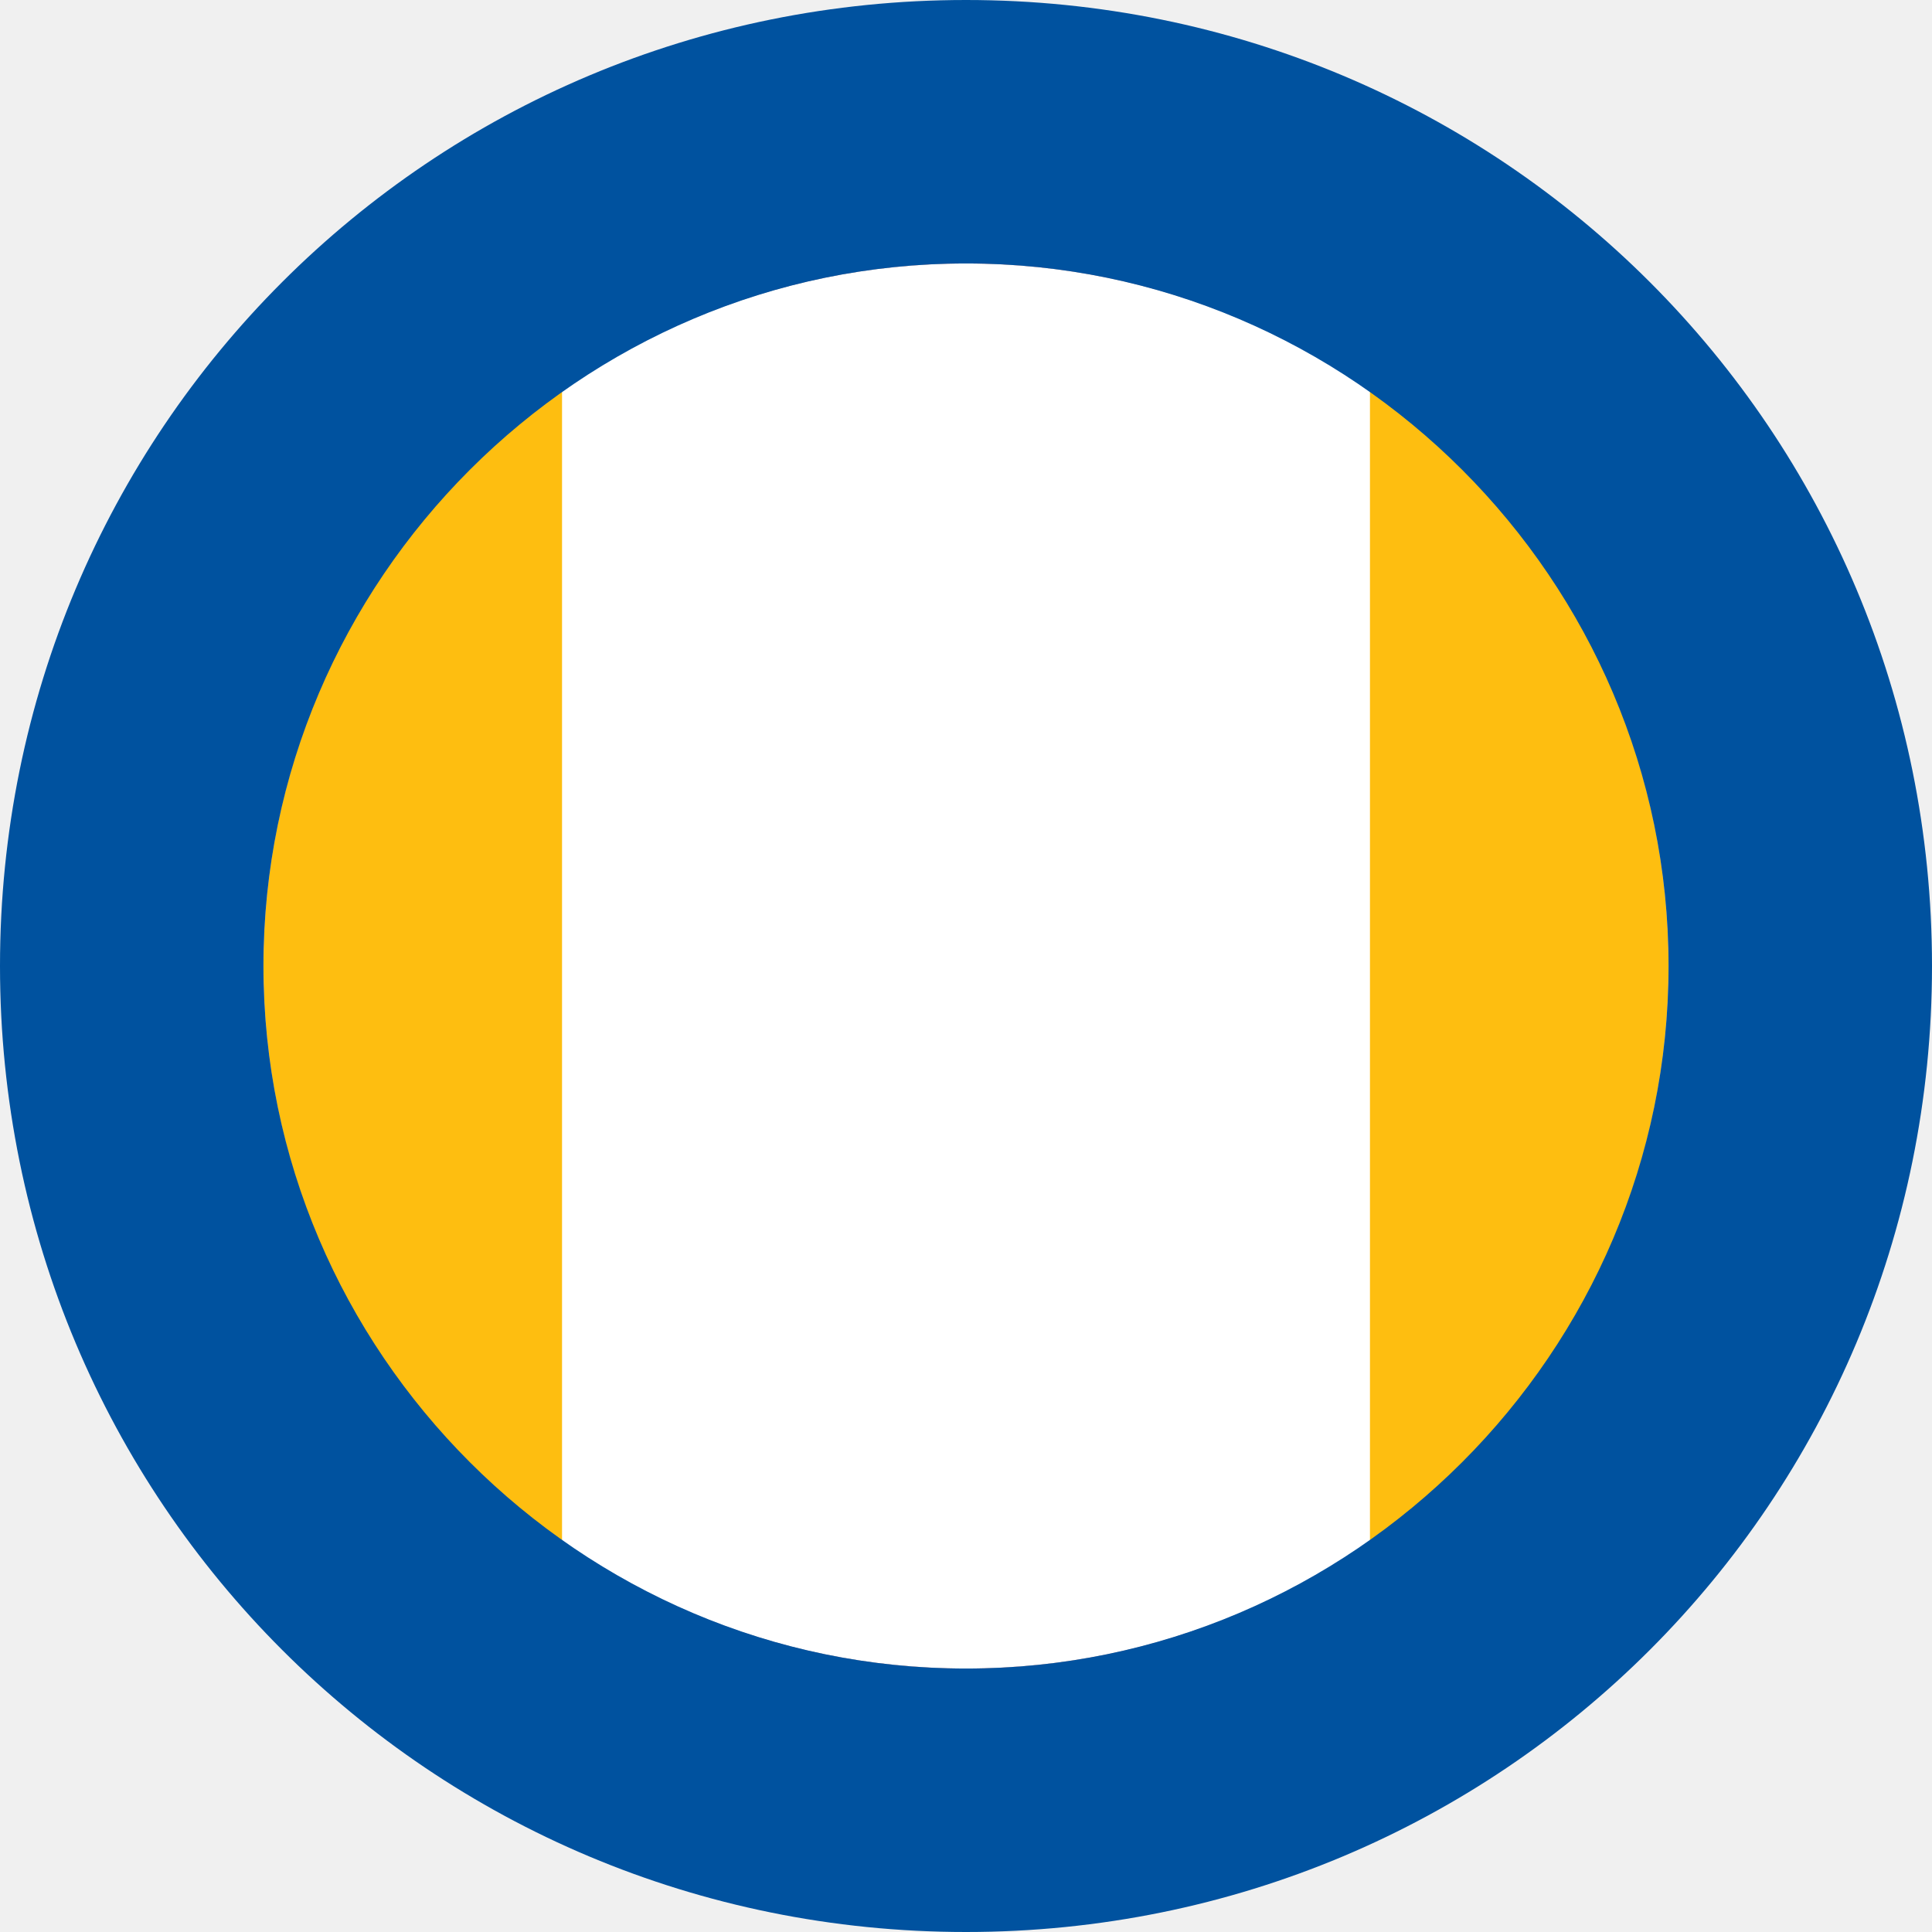
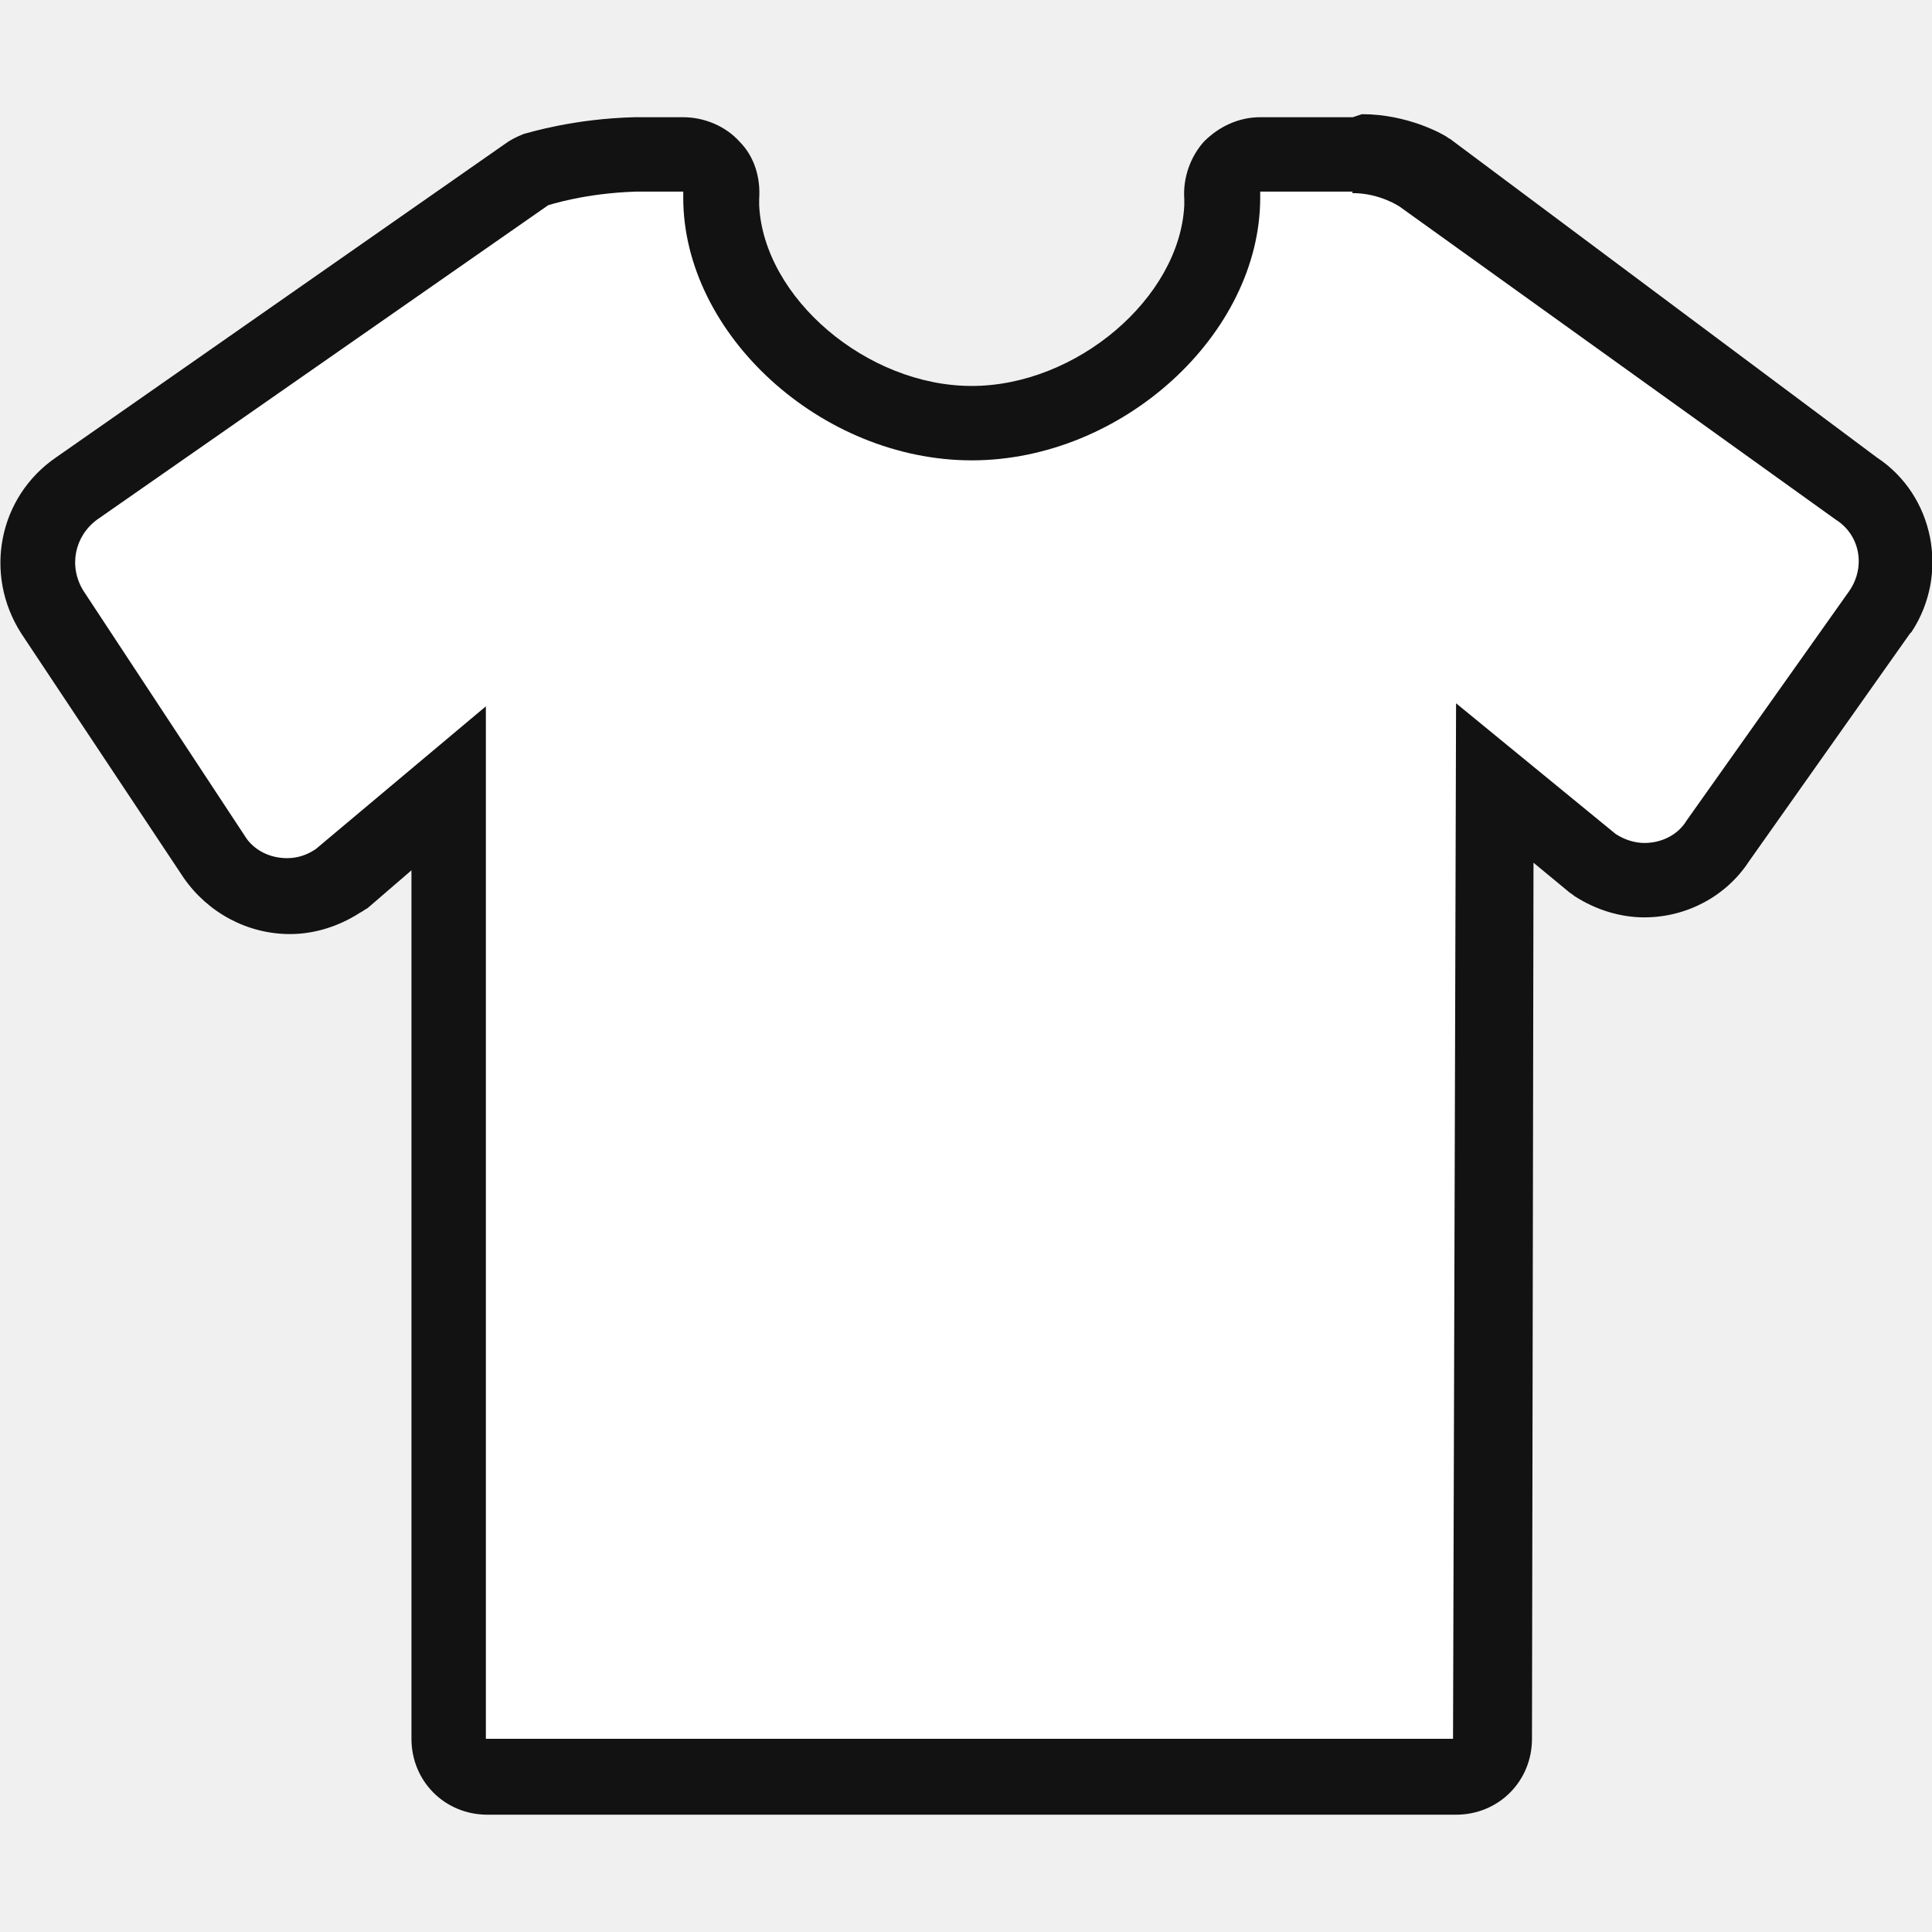
- <svg xmlns="http://www.w3.org/2000/svg" version="1.1" id="Layer_1" x="0px" y="0px" viewBox="-286 409.9 22 22" style="enable-background:new -286 409.9 22 22;">
-   <style type="text/css">
- 	.st0{fill:#FFFFFF;}
- 	.st1{fill:#B82E22;}
- 	.st2{fill:#A82323;}
- 	.st3{clip-path:url(#SVGID_2_);}
- 	.st4{fill:#4AC5E8;}
- 	.st5{fill:#E2E2E2;}
- </style>
-   <circle class="st1" cx="-275" cy="420.9" r="8" />
-   <circle class="st0" cx="-275" cy="420.9" r="8" />
-   <g>
+ <svg xmlns="http://www.w3.org/2000/svg" viewBox="0 -7.72 127.246 127.246" enable-background="new 0 0 856 412" version="1.1" y="0px" x="0px" fill="#000000">
+   <g id="SVGRepo_bgCarrier" stroke-width="0" />
+   <g id="SVGRepo_tracerCarrier" stroke-linecap="round" stroke-linejoin="round" />
+   <g id="SVGRepo_iconCarrier">
    <g>
-       <defs>
-         <circle id="SVGID_1_" cx="-275" cy="420.9" r="8" />
-       </defs>
-       <clipPath id="SVGID_2_">
-         <circle cx="-275" cy="420.9" r="8" transform="matrix(1, 0, 0, 1, 0, 0)" style="overflow: visible;" />
-       </clipPath>
-       <g class="st3">
-         <rect x="-286" y="409.9" class="st4" width="6.4" height="22" style="fill: rgb(254, 190, 16);" />
-         <rect x="-270.4" y="409.9" class="st4" width="6.4" height="22" style="fill: rgb(254, 190, 16);" />
-       </g>
+       <path fill="#ffffff" d="m32 109c-1.4 0-2.5-1.1-2.5-2.5v-62.6l-7 5.9c-.1.1-.2.1-.2.2-1 .6-2.1 1-3.2 1-2 0-3.8-1-4.9-2.6l-10.7-16.1c-1.8-2.7-1-6.3 1.7-8.1l29.7-20.7c.2-.1.4-.3.7-.3.1 0 2.8-.9 6.6-1h3.1c.7 0 1.4.3 1.8.8.5.5.7 1.2.6 1.9 0 .1 0 .3-.1.4.2 7.5 8.1 14.5 16.5 14.5s16.3-7 16.5-14.5c0-.1 0-.3-.1-.4-.1-.7.2-1.4.6-1.9s1.1-.8 1.8-.8h6.1c2.4 0 4.3 1.1 4.5 1.2.1 0 .1.1.2.1l28.7 20.7c2.6 1.7 3.4 5.4 1.6 8.1l-10.7 15.2c-1 1.6-2.9 2.6-4.9 2.6-1.2 0-2.3-.3-3.2-1-.1 0-.1-.1-0.2-.2l-6.4-5.3-.2 62.9c0 1.4-1.1 2.5-2.5 2.5h-63.9z" />
+       <path fill="#ffffff" d="m42.2 2.5c-3.8.1-6.5 1-6.6 1-.3 0-.5.20-.7.30l-29.7 20.7c-2.73 1.8-3.53 5.4-1.73 8.1l10.7 16.1c1.1 1.6 2.9 2.6 4.9 2.6 1.1 0 2.2-.4 3.2-1 0-.1.1-.1.2-.2l7-5.9v62.8c0 1 1.1 2 2.5 2h12v-106l-1.8-.5zm41.4 0v106l12.3 1c1.4 0 2.5-1 2.5-2l.2-63.1 6.4 5.3v.2c1 .7 2 1 3 1 2 0 4-1 5-2.6l11-15.2c2-2.7 1-6.4-2-8.1l-28.3-20.7c-.1 0-.1-.10-.2-.10-.2-.10-2.1-1.2-4.5-1.2h-5.4z" />
+       <path d="m89.1 5c1.8 0 3.1.9 3.1.9l28.7 20.6c1.6 1 2 3.1.9 4.7l-10.7 15.1c-0.6 1-1.7 1.5-2.8 1.5-.6 0-1.3-.2-1.9-.6l-10.5-8.6-.2 68.2h-63.7v-68l-11.2 9.4c-.6.4-1.2.6-1.9.6-1.1 0-2.2-.5-2.8-1.5l-10.6-16.1c-1-1.6-.6-3.6.9-4.7l29.7-20.7s2.4-.8 5.8-.9h3.1v.2.2c0 9 9.1 17.3 19 17.3s19-8.3 19-17.3v-.2-.2h5.9.2c-.1.1 0 .1 0 .1m0-5s-.1 0 0 0h-.2-5.9c-1.4 0-2.7.6-3.7 1.6-.9 1-1.4 2.4-1.3 3.8v.4c-.3 6.1-7.1 11.9-14 11.9s-13.7-5.8-14-11.9v-.4c.1-1.4-.3-2.8-1.3-3.8-.9-1-2.3-1.6-3.7-1.6h-3.1-.1c-4 .1-6.9 1-7.3 1.1-.5.2-.9.4-1.3.7l-29.5 20.6c-3.8 2.6-4.8 7.7-2.3 11.6l10.7 16.1c1.6 2.3 4.2 3.7 7 3.7 1.6 0 3.2-.5 4.6-1.4.2-.1.3-.2.5-.3l2.9-2.5v57.2c0 2.8 2.2 5 5 5h63.8c2.8 0 5-2.2 5-5l.1-57.7 2.3 1.9c.1.1.3.2.4.3 1.4.9 3 1.4 4.6 1.4 2.8 0 5.4-1.4 6.9-3.7l10.6-15 .1-.1c2.5-3.8 1.5-9-2.3-11.5l-28-20.9c-.1-.1-.2-.1-.3-.2-.3-.2-2.6-1.5-5.6-1.5z" style="fill: rgb(18, 18, 18);" />
    </g>
  </g>
-   <g transform="matrix(1, 0, 0, 1, 0, 0.000006)">
-     <path class="st5" d="M-275,409.9c-6.1,0-11,4.9-11,11c0,6.1,4.9,11,11,11s11-4.9,11-11C-264,414.8-268.9,409.9-275,409.9z M-275,428.9c-4.4,0-8-3.6-8-8c0-4.4,3.6-8,8-8s8,3.6,8,8C-267,425.3-270.6,428.9-275,428.9z" style="fill: rgb(0, 82, 159);" />
-   </g>
</svg>
